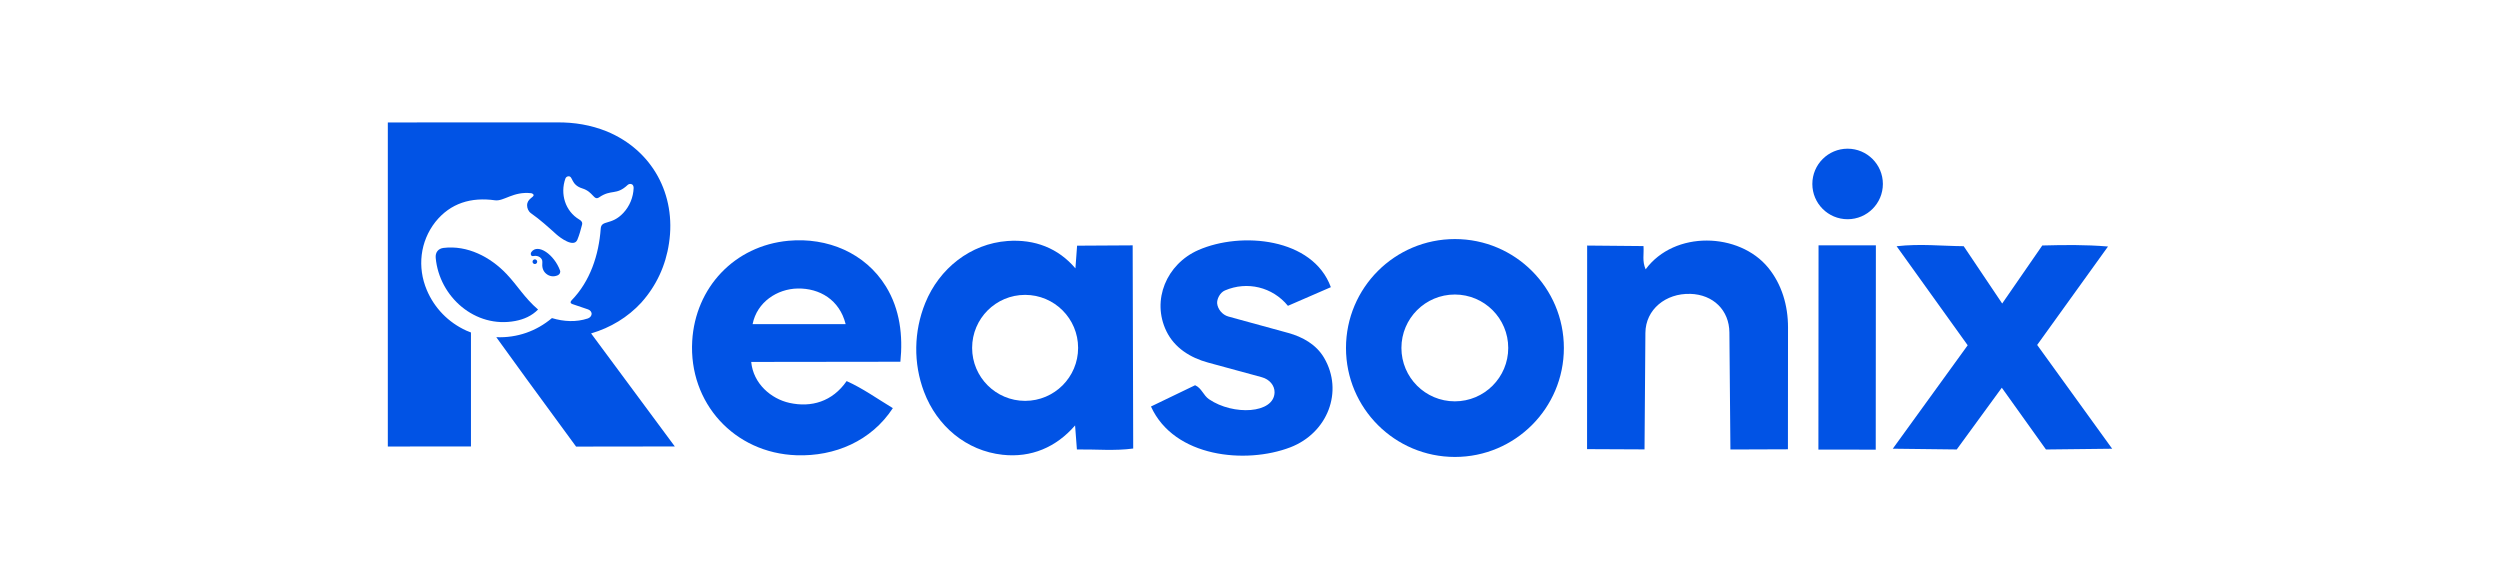
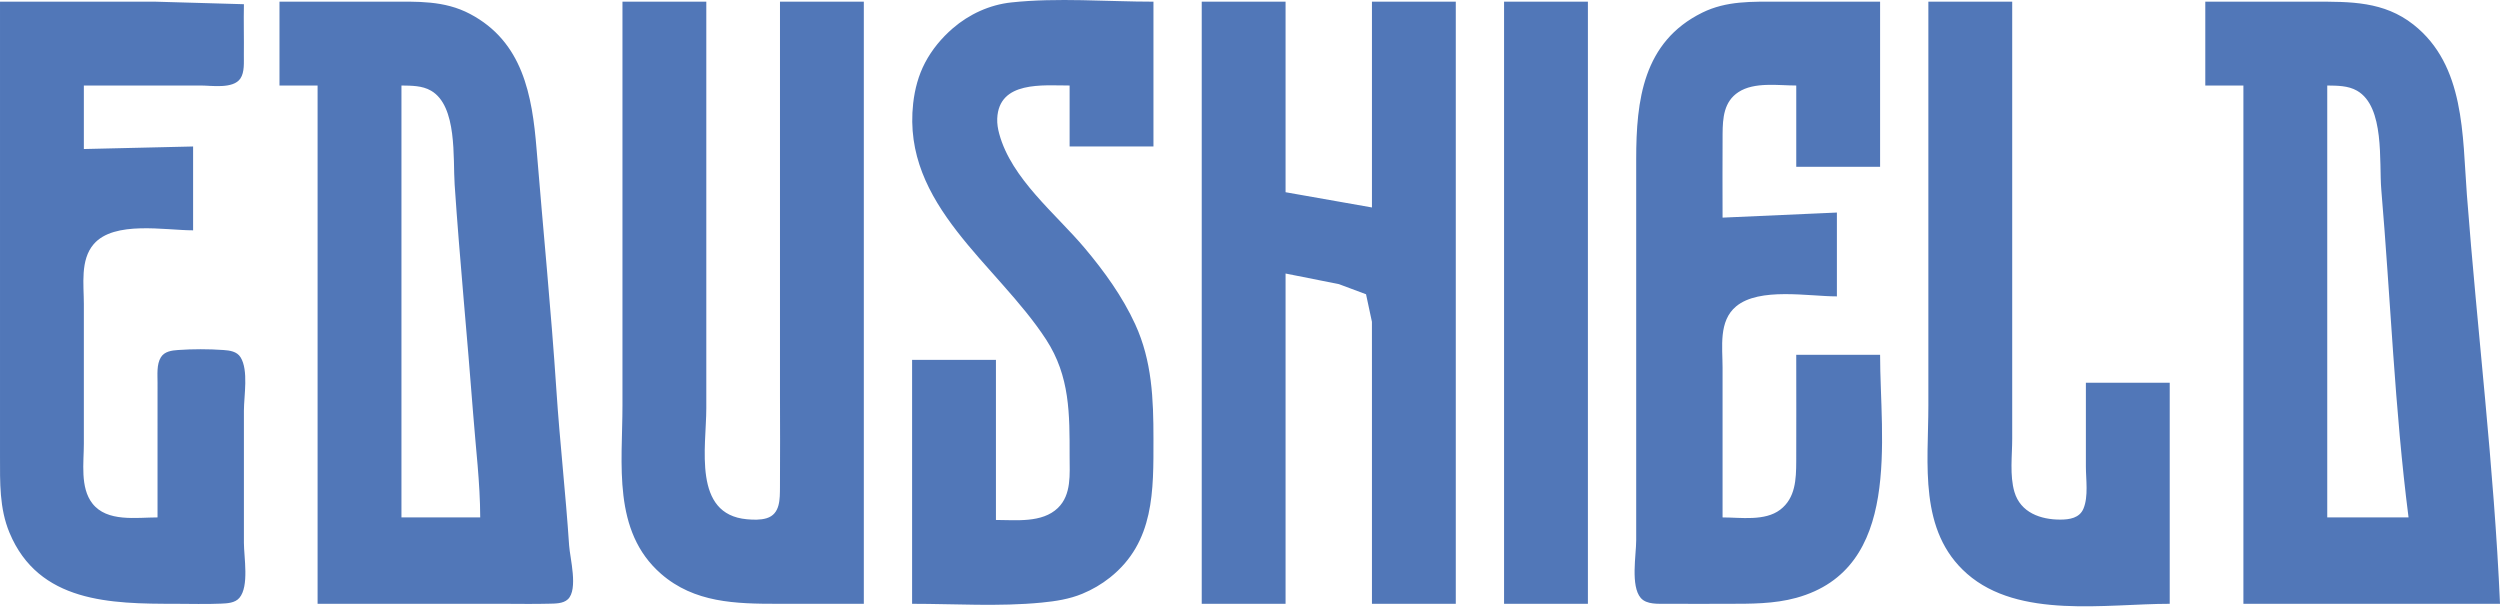
- <svg xmlns="http://www.w3.org/2000/svg" id="_图层_1" data-name="图层 1" viewBox="0 0 1692.66 392.25">
-   <defs>
-     <style>
-       .cls-1 {
-         fill: #0153e5;
-       }
-     </style>
-   </defs>
-   <path class="cls-1" d="M767.26,303.68c-12.37,1.71-24.96.46-38.13.63l-1.23-16.27c-12.87,14.9-29.84,21.97-49.07,19.87-24.58-2.69-44.41-19.38-53.2-42.6-7.32-19.32-6.99-40.86.81-60.12,9.5-23.46,30.72-40.21,55.73-42.02,18.41-1.33,34.33,4.84,45.96,18.54l1.13-15.37,37.63-.22.36,137.56ZM729.95,235.53c0-19.82-16.06-35.88-35.88-35.88s-35.88,16.06-35.88,35.88,16.06,35.88,35.88,35.88,35.88-16.06,35.88-35.88Z" />
-   <path class="cls-1" d="M573.23,258.02c11.08,4.99,20.6,11.87,31.28,18.31-14.54,22.26-39.3,32.78-65.14,31.91-42.29-1.42-73.12-35.5-70.7-77.31,2.1-36.29,28.66-64.56,65.17-67.92,26.31-2.42,52.01,8.19,66.02,30.99,9.52,15.5,11.55,33.39,9.76,50.92l-101,.13c1.4,14.77,13.51,25.01,25.92,27.74,14.72,3.24,29.02-.82,38.69-14.77ZM572.56,219.47c-4.12-16.52-17.68-24.4-32.5-24.13-13.74.25-27.5,9.07-30.5,24.11l63,.02Z" />
-   <path class="cls-1" d="M1058.84,235.62c0,40.74-33.02,73.76-73.76,73.76s-73.76-33.02-73.76-73.76,33.02-73.76,73.76-73.76,73.76,33.02,73.76,73.76ZM1021.17,235.57c0-19.97-16.19-36.16-36.16-36.16s-36.16,16.19-36.16,36.16,16.19,36.16,36.16,36.16,36.16-16.19,36.16-36.16Z" />
-   <path class="cls-1" d="M1144.36,198.98c-16.4-.48-30.2,10.42-30.32,26.41l-.59,78.88-38.91-.18.06-137.83,38.15.35c.41,5.66-1.03,9.97,1.45,15.75,19.54-26.51,63.34-25.07,82.95-1.16,9.2,11.23,13.46,25.62,13.45,40.38l-.06,82.62-38.94.14-.69-79.28c-.13-14.92-10.82-25.64-26.54-26.1Z" />
-   <path class="cls-1" d="M1430.09,303.82l-44.84.51-29.9-41.82-30.52,41.81-43.29-.52,50.71-70.03-48.12-67.06c16.29-1.81,30.31-.14,45.42-.02l26.06,38.81,27.14-39.29c14.85-.38,28.79-.61,44.5.69l-47.96,66.65,50.79,70.28Z" />
-   <path class="cls-1" d="M873.65,302.86c-30.01,11.52-78.69,6.96-94.37-27.63l29.88-14.4c4.49,1.96,5.5,6.8,9.44,9.49,16.43,11.17,43.99,9.75,44.36-4.61.12-4.72-3.46-8.89-8.58-10.29l-36.51-9.95c-11.77-3.21-22.59-9.81-28.13-21.2-10.25-21.06.12-45.53,21.63-54.96,29.01-12.72,77.53-8.27,89.7,25.13l-29.06,12.62c-10.47-12.8-27.66-16.84-42.64-10.42-3.51,1.5-5.54,6.03-5.28,8.81.35,3.7,3.39,7.71,7.59,8.86l40.46,11.09c9.77,2.68,19.02,7.82,24.29,16.77,13.52,22.96,2.31,51.05-22.78,60.69Z" />
-   <rect class="cls-1" x="1181.54" y="215.87" width="138.32" height="38.82" transform="translate(1014.48 1485.8) rotate(-89.96)" />
-   <circle class="cls-1" cx="1250.95" cy="124.55" r="23.88" />
-   <g>
-     <path class="cls-1" d="M369.75,185.3c2.09,1.76,4.98,2.41,7.95,1.06,1.18-.54,1.96-1.91,1.47-3.25-3.92-10.71-14.97-18.54-19.38-12.48-.54.74-.52,1.7-.11,2.29.32.47.97.57,1.82.4,2.68-.56,6.02,1.31,5.7,4.3-.33,3.12.3,5.79,2.56,7.69Z" />
-     <path class="cls-1" d="M434.28,204.78c10.12-11.32,16.46-25.01,18.67-40.07,5.04-32.93-11.31-63.01-42.11-75.75-10.83-4.35-21.95-6.2-33.76-6.09l-114.5.03v219.42s56.29-.04,56.29-.04v-77.17c-1.86-.69-3.15-1.27-3.15-1.27-12.24-5.59-21.6-15.29-26.74-27.44-6.56-15.51-4.54-32.9,5.78-46.12,10.28-12.84,24.31-16.92,40.41-14.67,5.95.83,12.3-6.15,24.4-4.81.81.09,1.63.7,1.71,1.18.28,1.65-4.4,2.54-4.4,7.05,0,1.9.85,4.1,2.65,5.36,6.17,4.33,11.51,9.19,17.1,14.22,2.72,2.44,11.93,9.31,14.27,3.72,1.37-3.26,2.27-6.68,3.18-10.15.45-1.72-.5-2.74-1.89-3.56-9.5-5.63-13.08-17.35-9.37-27.74.36-1,1.29-1.49,2.08-1.52,3.19-.14,1.49,5.78,9.38,8.21,7.49,2.31,7.71,8.53,11.35,6.05,8.48-5.78,11.54-1.05,19.41-8.46.81-.76,2.2-.82,3.04-.23.52.36.97,1.29.93,2.38-.23,6.26-2.67,12.24-6.95,16.84-8.09,8.69-14.89,4.53-15.33,10.62-1.29,17.86-7.13,35.69-19.81,48.66-.41.42-.65,1.01-.58,1.41.07.42.57.83,1.12,1.01l10.68,3.63c1.51.51,2.6,1.87,2.41,3.31-.17,1.26-1.17,2.37-2.61,2.85-7.84,2.59-16.26,2.14-24.24-.27-10.56,8.89-23.54,13.48-37.68,12.93l20.53,28.34,33.49,45.73,66.85-.09-56.68-76.53c13.19-3.89,24.78-10.87,34.07-20.94Z" />
-     <circle class="cls-1" cx="362.14" cy="177.19" r="1.58" />
-     <path class="cls-1" d="M300.31,167.85c-3.53.43-5.65,2.96-5.31,6.74,2.39,26.35,26.7,47.92,53.94,42.72,5.8-1.11,11.08-3.41,15.36-7.74-9.27-7.98-13.79-16.12-21.41-24.13-10.91-11.47-26.43-19.54-42.58-17.59Z" />
+ <svg xmlns="http://www.w3.org/2000/svg" version="1.1" id="svg1" width="984.011" height="238.648" viewBox="0 0 984.011 238.648">
+   <defs id="defs1" />
+   <g id="g1" transform="translate(-415.902,-197.523)">
+     <path style="fill:#5177b8;stroke:none" d="m 415.905,198.18 v 141 38 c 1.9e-4,10.167 -0.261,20.421 3.726,30 11.498,27.625 39.901,28 65.274,28 5.976,0 11.996,0.205 17.967,-0.061 2.48,-0.111 5.501,-0.222 7.251,-2.265 3.916,-4.573 1.783,-16.053 1.783,-21.673 v -52 c 0,-5.821 1.887,-15.911 -1.327,-21.043 -1.447,-2.311 -4.241,-2.673 -6.734,-2.849 -5.835,-0.412 -12.042,-0.412 -17.877,0 -2.493,0.176 -5.287,0.538 -6.734,2.849 -1.749,2.792 -1.308,6.903 -1.323,10.044 l -0.004,20.998 v 32 c -8.305,0 -19.864,1.942 -25.657,-5.507 -4.864,-6.255 -3.343,-16.084 -3.343,-23.493 v -55 c 6e-5,-7.608 -1.487,-17.343 3.879,-23.564 8.057,-9.341 28.048,-5.436 39.121,-5.436 v -33 l -43,1 v -25 l 46,-6e-5 c 4.284,-8.8e-4 12.768,1.439 15.602,-2.739 1.712,-2.524 1.34,-6.418 1.376,-9.309 0.082,-6.65 -0.124,-13.303 0.022,-19.952 l -35,-1 h -61 m 110,0 v 33 h 15 v 204 h 73 c 5.989,0 11.995,0.13 17.982,-0.033 2.421,-0.066 5.633,0.043 7.533,-1.749 4.134,-3.901 0.817,-16.193 0.485,-21.217 -1.343,-20.356 -3.657,-40.644 -5,-61 -2.092,-31.692 -5.236,-63.344 -7.81,-95 -1.727,-21.234 -5.435,-42.216 -26.192,-53.176 -10.188,-5.379 -20.826,-4.824 -31.998,-4.824 h -43 m 135,0 v 159 c 0,22.874 -4.058,49.42 15.18,66.201 13.093,11.421 29.362,11.799 45.82,11.799 h 34 v -237 h -33 v 155 c 0,11.998 0.098,24.001 -0.008,35.998 -0.042,4.7 0.179,10.685 -5.283,12.329 -2.437,0.734 -5.204,0.622 -7.71,0.401 -21.47,-1.897 -15.999,-28.399 -15.999,-43.728 v -160 h -33 m 147,204 v -63 h -33 v 96 c 16.861,0 34.21,1.165 51,-0.474 5.488,-0.536 10.873,-1.357 16,-3.475 3.898,-1.61 7.577,-3.756 10.879,-6.381 17.6,-13.992 17.121,-34.259 17.121,-54.669 0,-15.6 -0.551,-30.559 -7.171,-45 -4.995,-10.897 -12.192,-20.859 -19.88,-30 -11.411,-13.568 -28.84,-27.256 -33.656,-45 -0.528,-1.946 -0.87,-3.971 -0.784,-5.994 0.634,-14.94 18.013,-13.006 28.491,-13.006 v 24 h 33 v -57 c -18.404,0 -37.699,-1.664 -56,0.303 -8.454,0.908 -16.547,4.626 -22.962,10.165 -4.41,3.808 -8.204,8.368 -10.923,13.532 -2.618,4.972 -4.063,10.433 -4.688,16 -4.5,40.065 33.014,63.292 52.332,93 9.424,14.493 9.247,29.363 9.241,46 -0.002,6.922 0.82,15.027 -4.629,20.289 -6.189,5.977 -16.483,4.709 -24.371,4.711 m 81,-204 v 237 h 33 v -130 l 20.998,4.177 10.675,3.983 2.319,10.842 0.008,21.998 v 89 h 33 v -237 h -33 v 81 l -34,-6 v -75 h -33 m 119,0 v 237 h 33 v -237 h -33 m 148,139 h -33 c 0,13.999 0.065,28.001 0,42 -0.034,6.935 -0.267,14.357 -6.306,18.963 -6.036,4.603 -15.559,3.037 -22.689,3.037 v -59 c 0,-8.061 -1.627,-18.299 5.34,-24.073 9.177,-7.605 28.472,-3.927 39.66,-3.927 v -33 l -45,2 c 0,-10.999 -0.076,-22.001 0.01,-33 0.047,-6.26 0.493,-12.654 6.259,-16.418 6.245,-4.077 15.632,-2.582 22.734,-2.582 v 32 h 33 v -65 h -40 c -10.372,6e-5 -20.444,-0.398 -30,4.32 -23.313,11.51 -26,34.507 -26,57.68 v 89 61 c 0,5.814 -2.258,17.954 1.783,22.673 2.334,2.726 7.009,2.29 10.221,2.319 7.998,0.071 15.998,0.009 23.996,0.008 9.007,-0.001 18.239,0.07 27,-2.343 41.847,-11.529 33,-62.661 33,-95.657 m 19,-139 v 159 c 0,22.925 -3.972,49.357 15.24,66.189 20.406,17.877 54.686,11.811 79.76,11.811 v -87 h -33 v 33 c 0,5.089 1.05,11.753 -0.957,16.55 -1.549,3.703 -5.464,4.294 -9.06,4.309 -7.772,0.032 -15.709,-2.745 -18.104,-10.884 -1.91,-6.492 -0.879,-14.279 -0.879,-20.976 v -40 -132 h -33 m 109,0 v 33 h 15 v 204 h 101 c -2.325,-53.69 -8.952,-107.41 -13.037,-161 -1.786,-23.426 -0.696,-50.928 -21.015,-66.966 -11.664,-9.207 -24.862,-9.034 -38.948,-9.034 h -43 m -679,203 h -31 v -170 c 3.938,0.069 8.135,-0.003 11.655,2.043 10.391,6.043 8.585,26.591 9.282,36.957 2.02,30.025 4.992,59.993 7.266,90 1.035,13.655 2.77,27.295 2.798,41 m 759,0 h -32 v -170 c 3.963,0.069 8.167,0.009 11.719,2.043 11.02,6.311 8.63,28.108 9.555,38.957 3.655,42.879 5.253,86.321 10.726,129 z" id="path15" />
  </g>
</svg>
